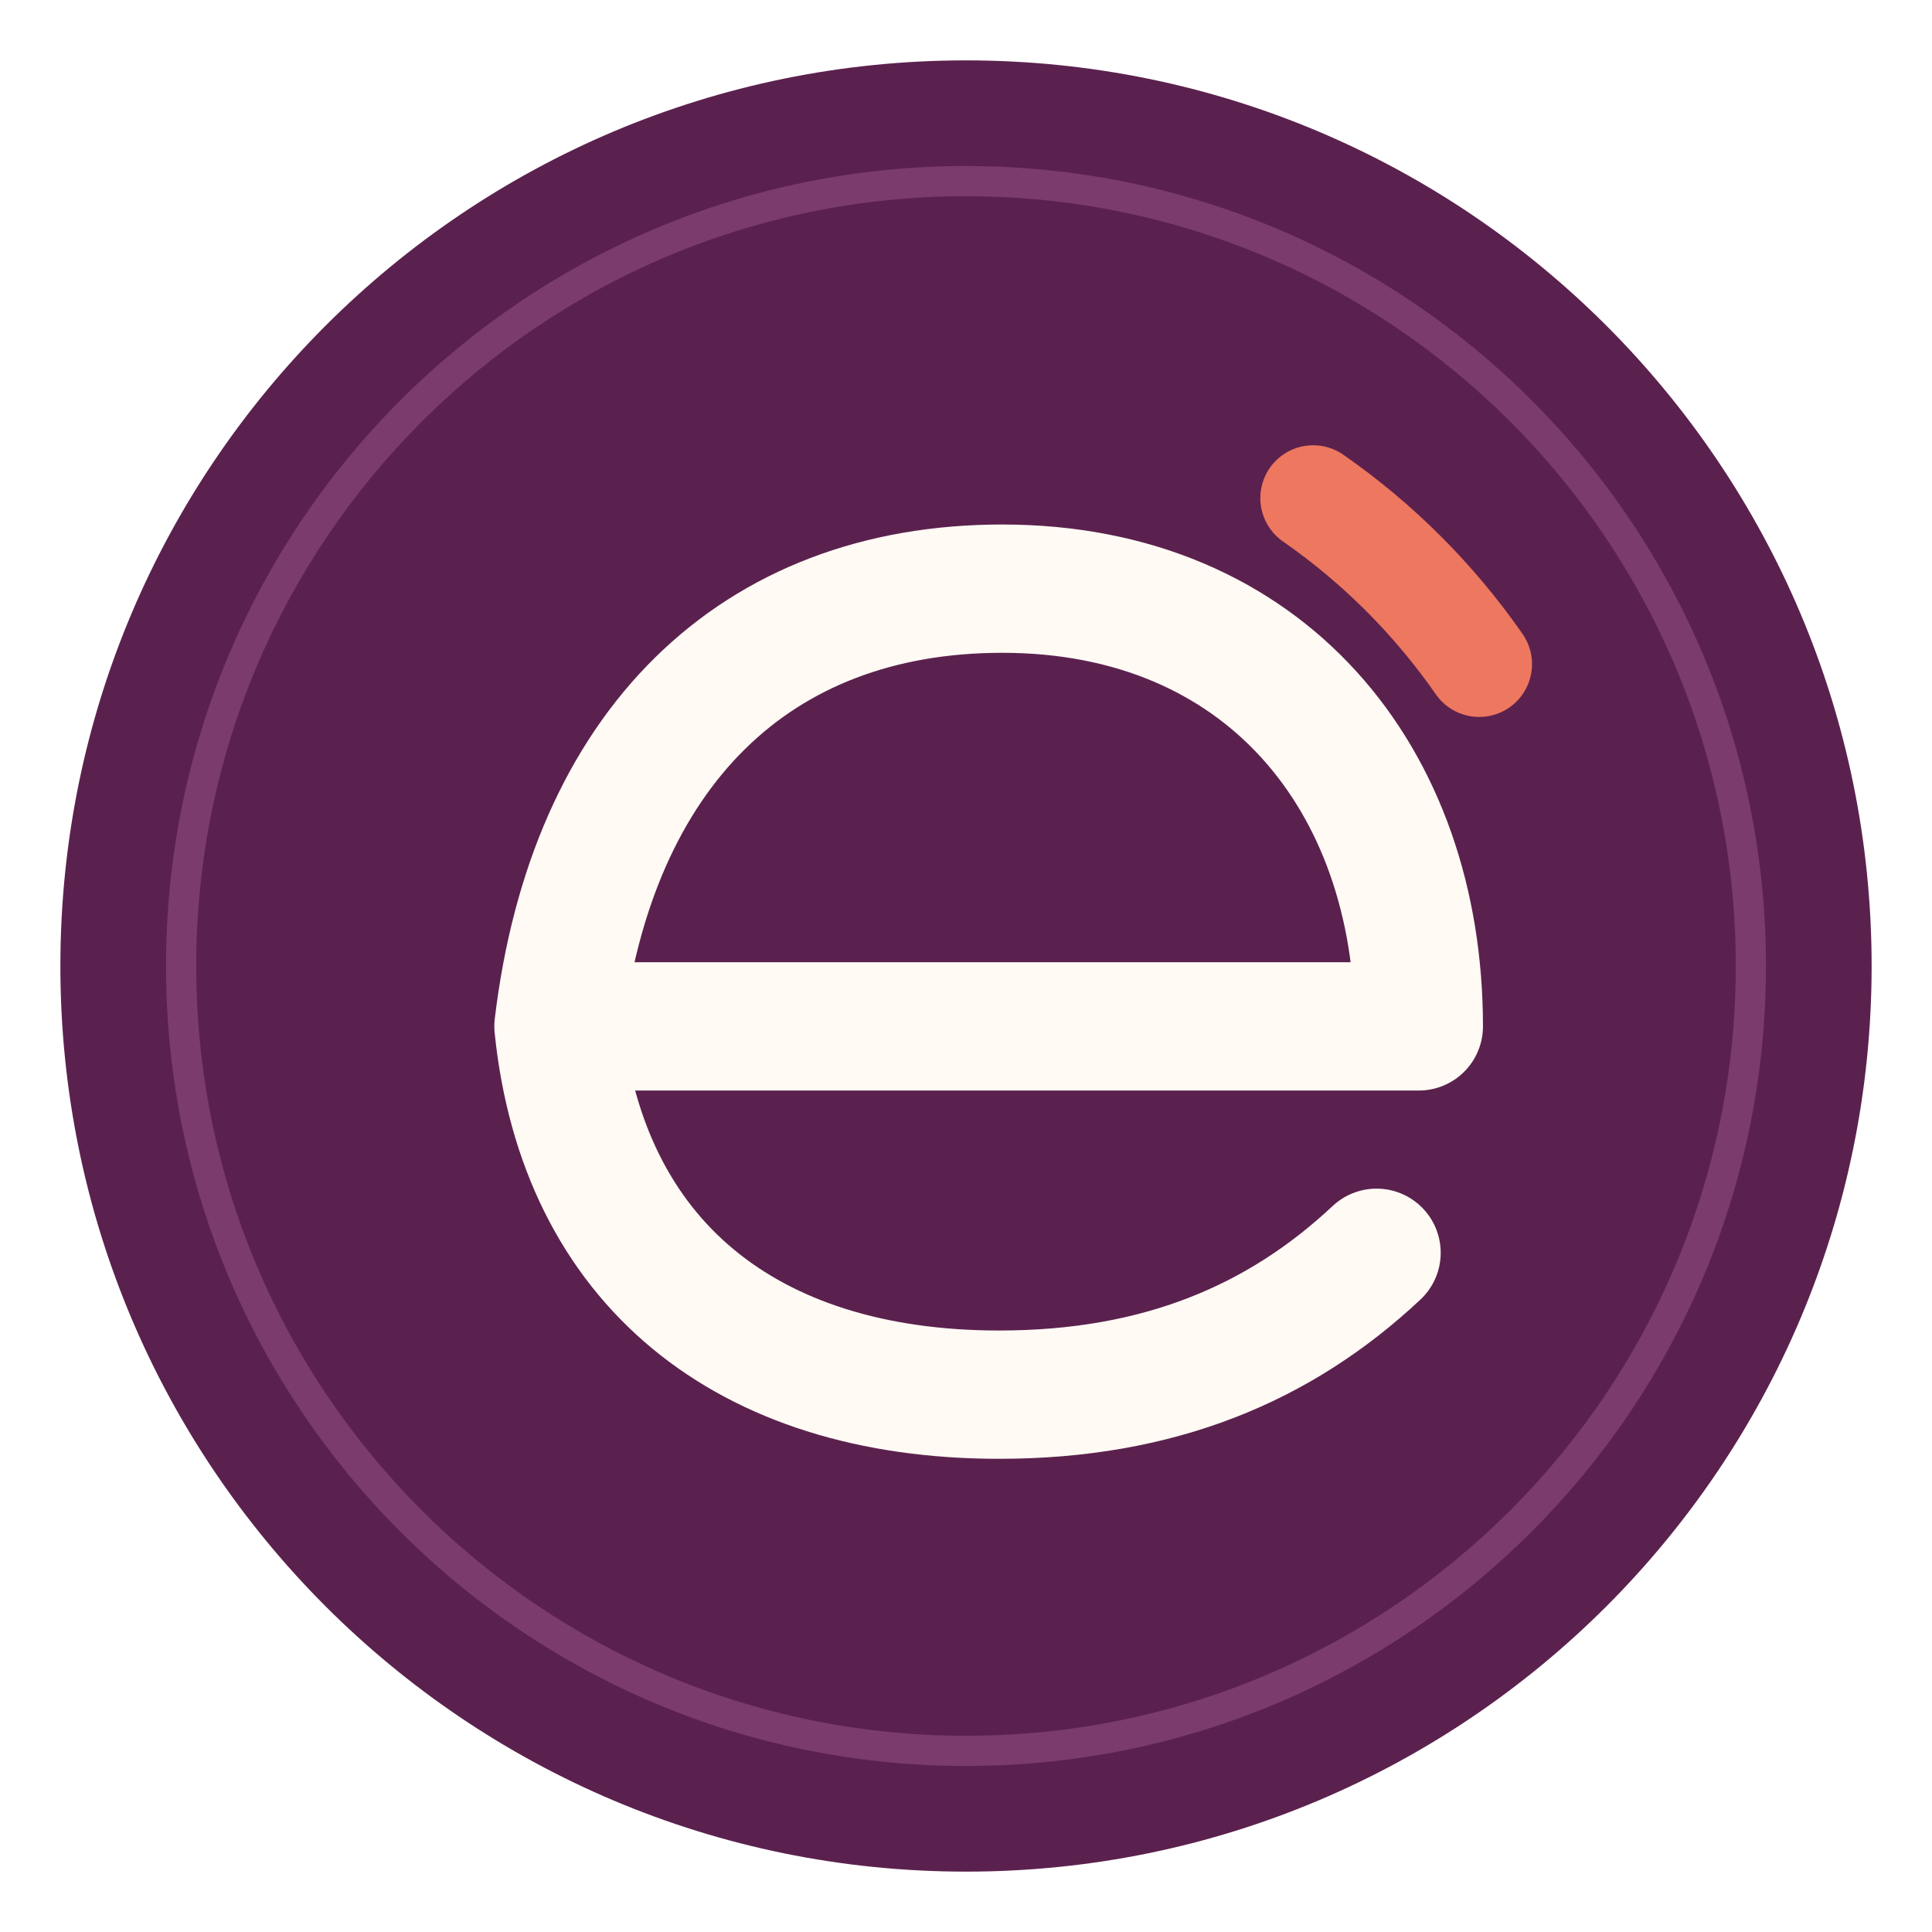
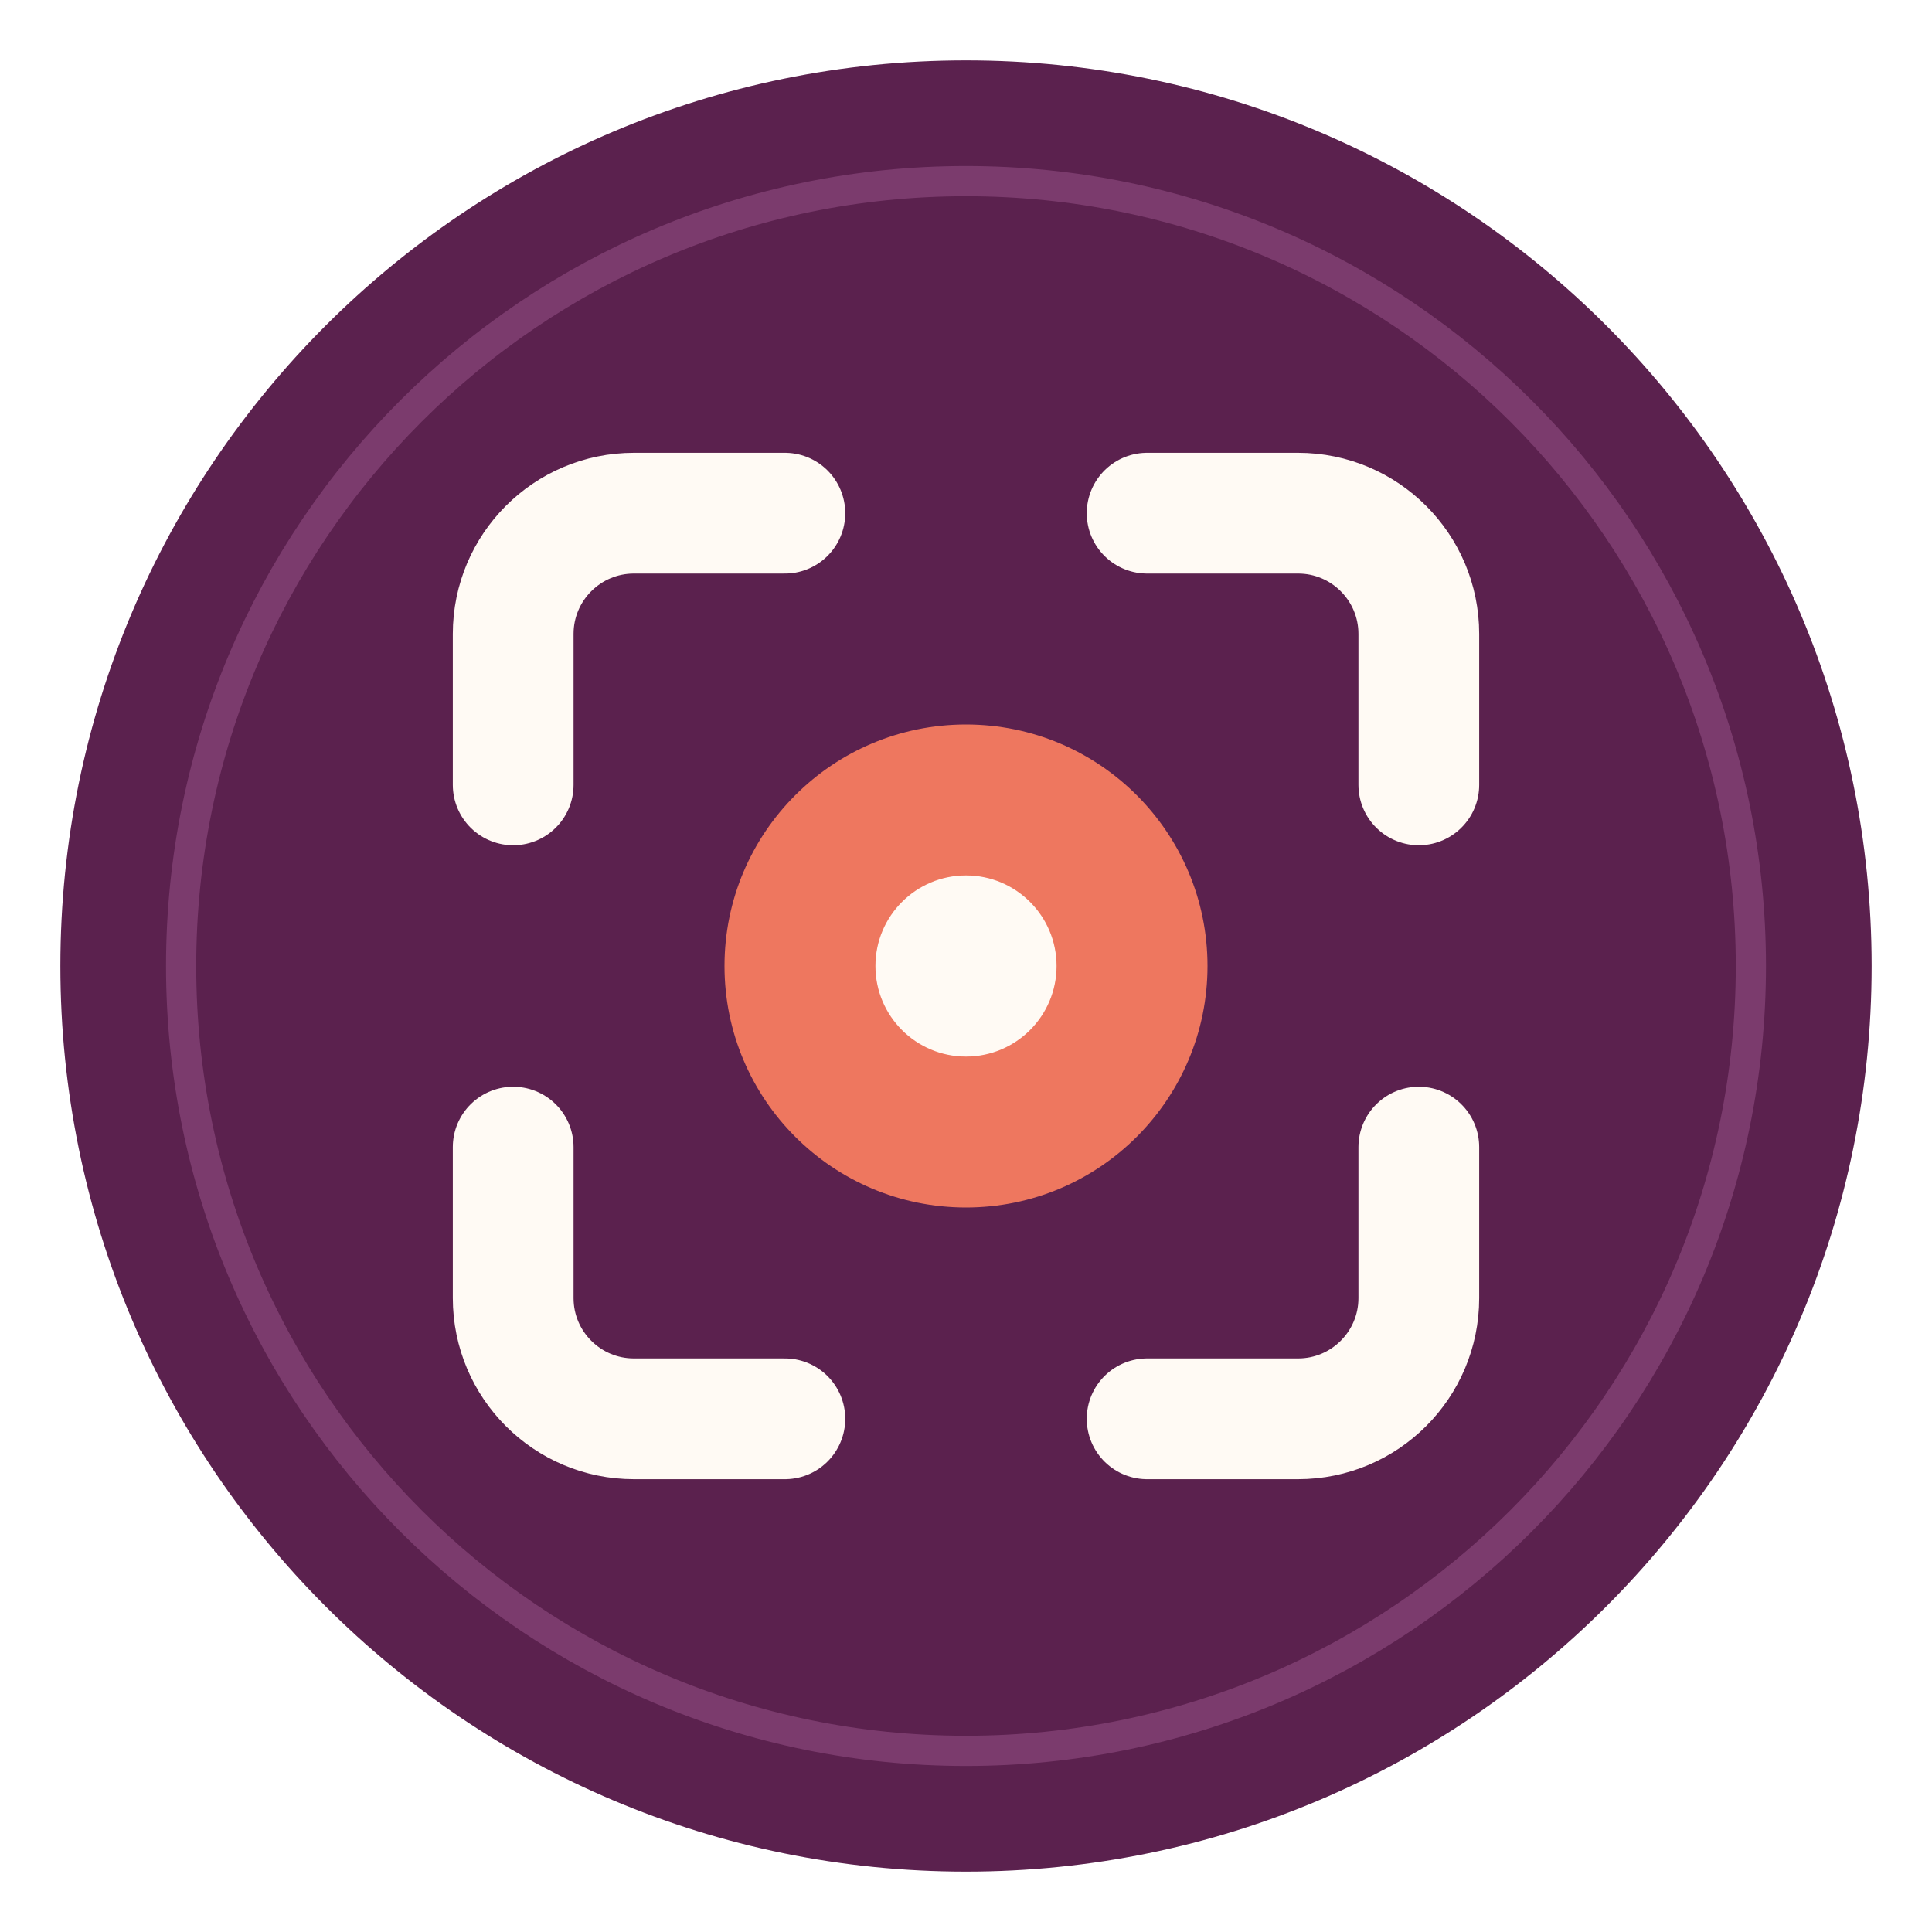
<svg xmlns="http://www.w3.org/2000/svg" viewBox="0 0 64 64" role="img" aria-labelledby="title description">
  <circle cx="32" cy="32" r="30" fill="#5b214e" />
  <circle cx="32" cy="32" r="26" fill="none" stroke="#7b3b6d" stroke-width="1" />
-   <path d="M47 34H18.5C19.6 24.8 25 19.5 33.2 19.5 41.9 19.5 47 25.8 47 34H18.5c.8 7.8 6.2 12.2 14.6 12.2 5.3 0 9.3-1.7 12.5-4.7" fill="none" stroke="#fffaf4" stroke-width="4.25" stroke-linecap="round" stroke-linejoin="round" />
-   <path d="M43.5 16.5A22 22 0 0 1 49 22" fill="none" stroke="#ee775f" stroke-width="3.5" stroke-linecap="round" />
+   <g fill="none" stroke="#fffaf4" stroke-width="4" stroke-linecap="round" stroke-linejoin="round">
+     <path d="M26 17h-5a4 4 0 0 0-4 4v5" />
+     <path d="M38 17h5a4 4 0 0 1 4 4v5" />
+     <path d="M26 47h-5a4 4 0 0 1-4-4v-5" />
+     <path d="M38 47h5a4 4 0 0 0 4-4v-5" />
+   </g>
+   <circle cx="32" cy="32" r="8" fill="#ee775f" />
+   <circle cx="32" cy="32" r="3" fill="#fffaf4" />
</svg>
